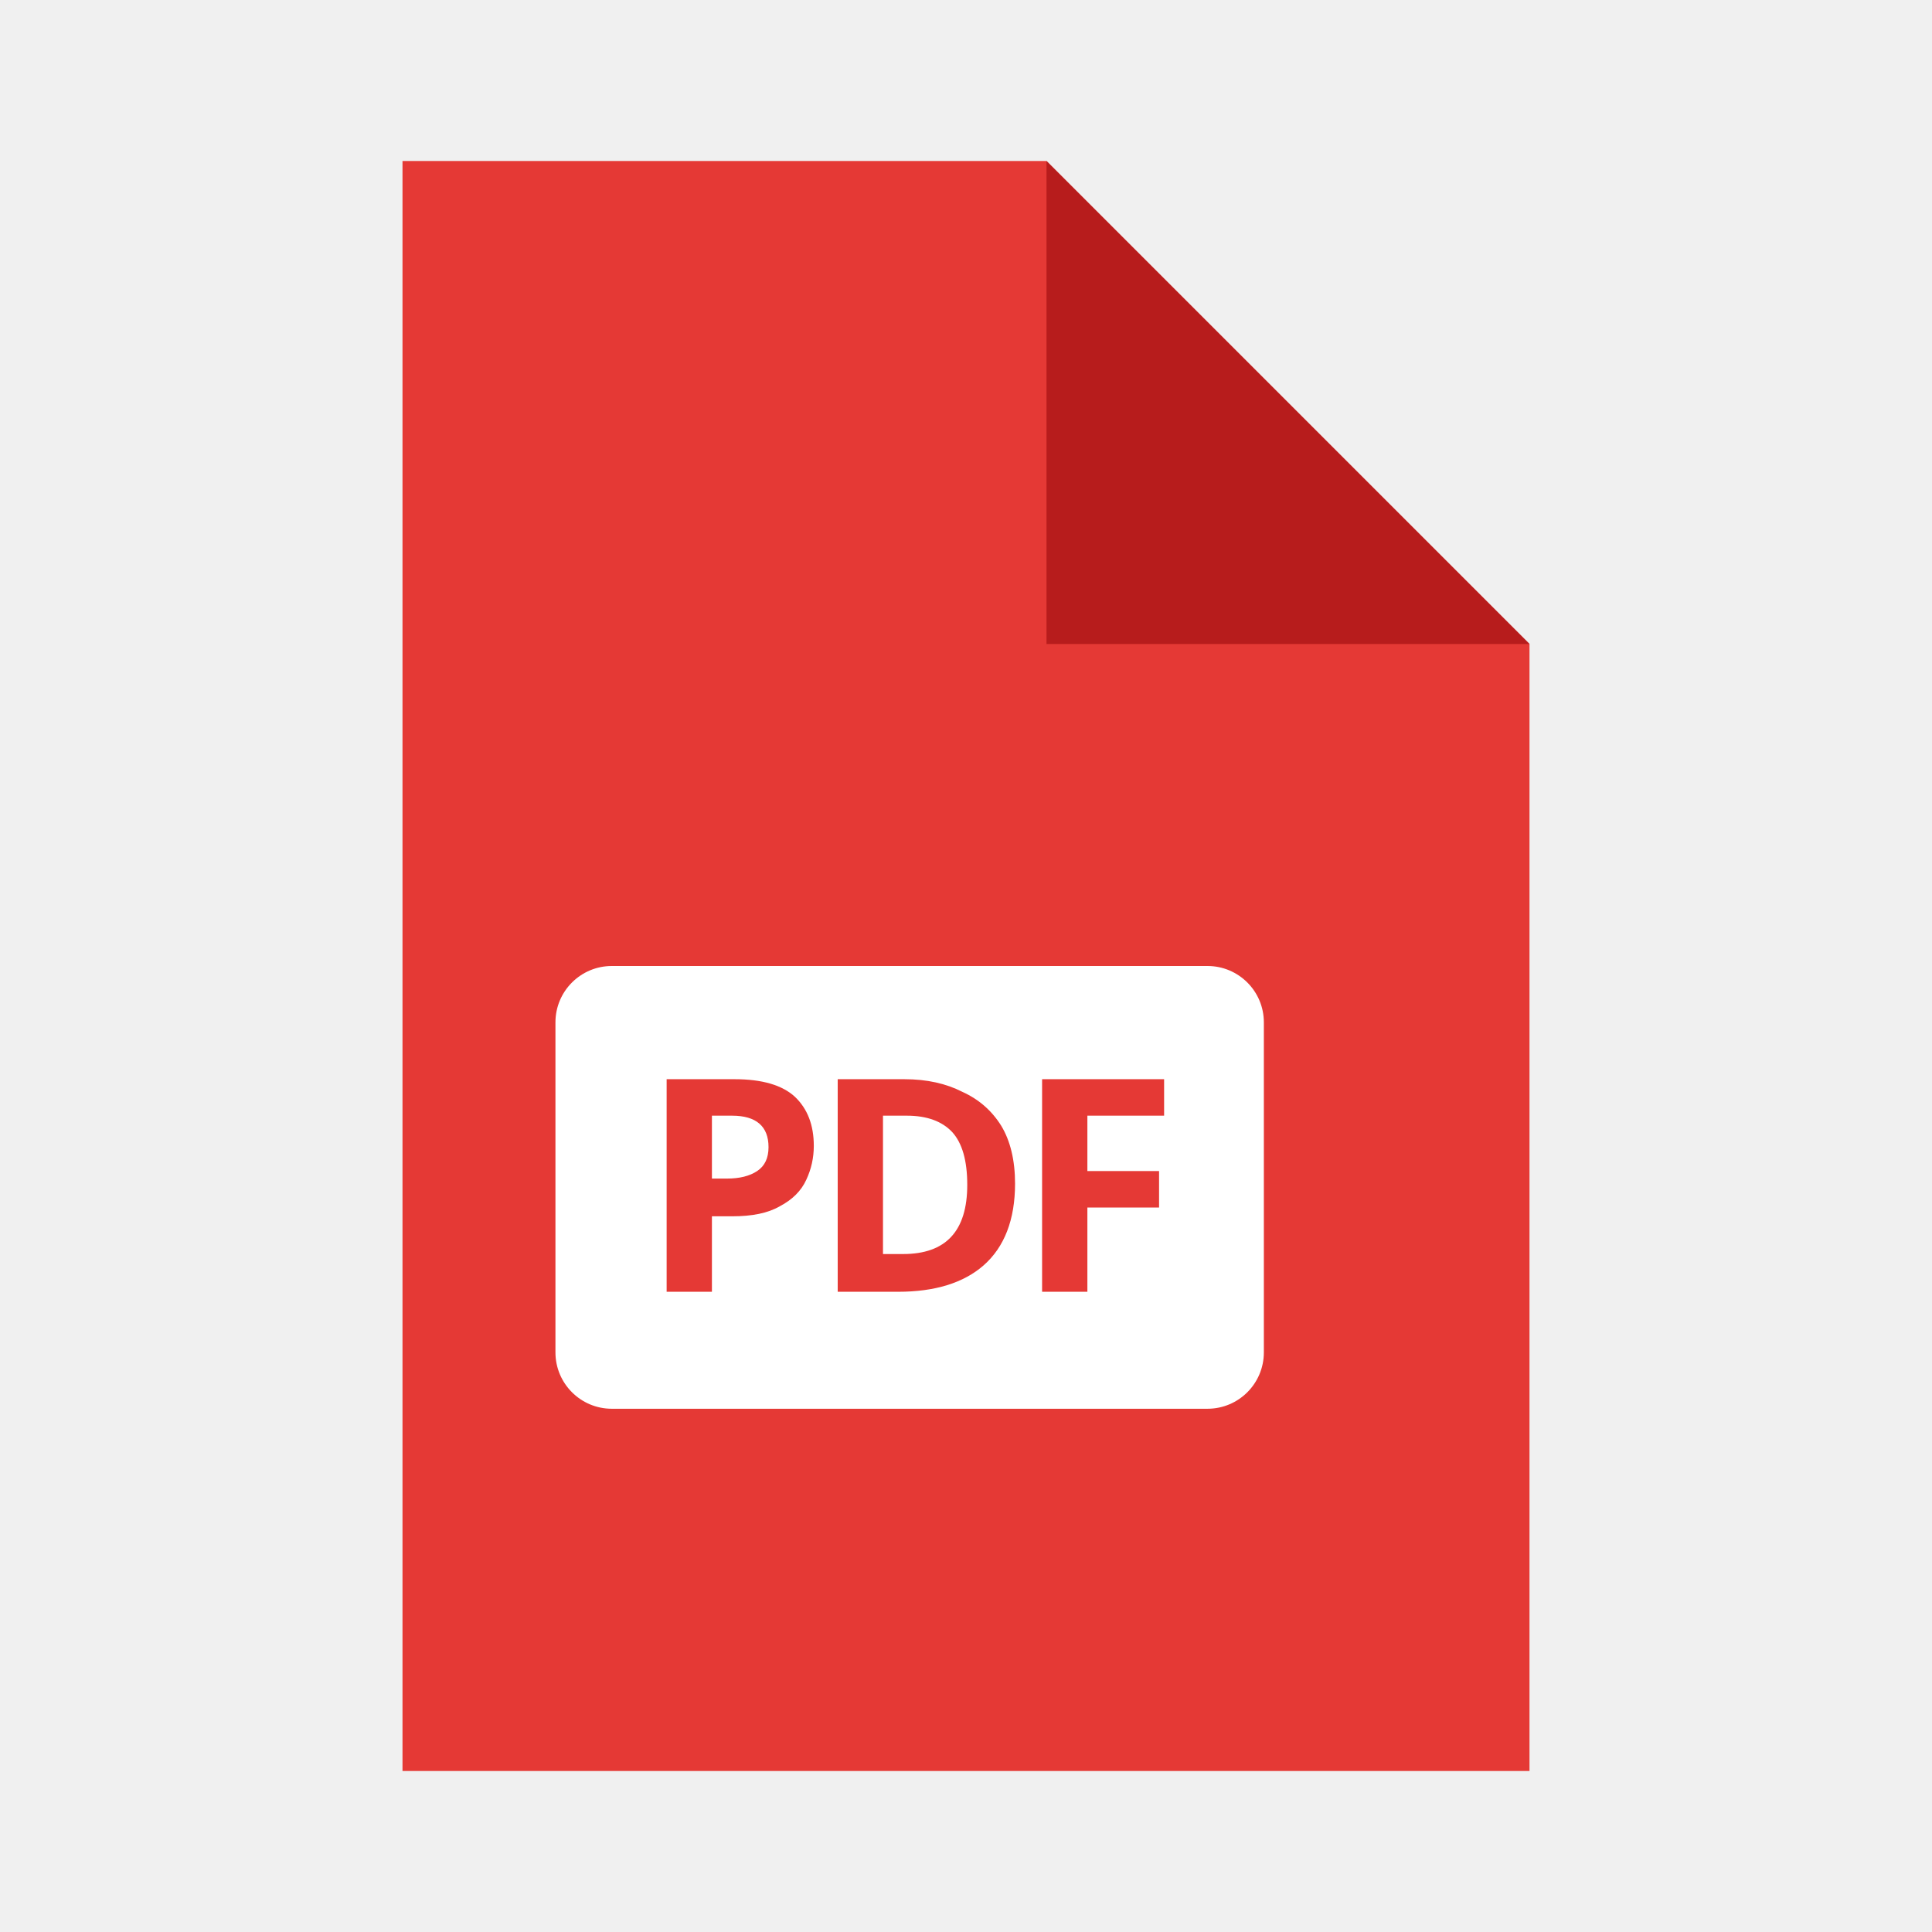
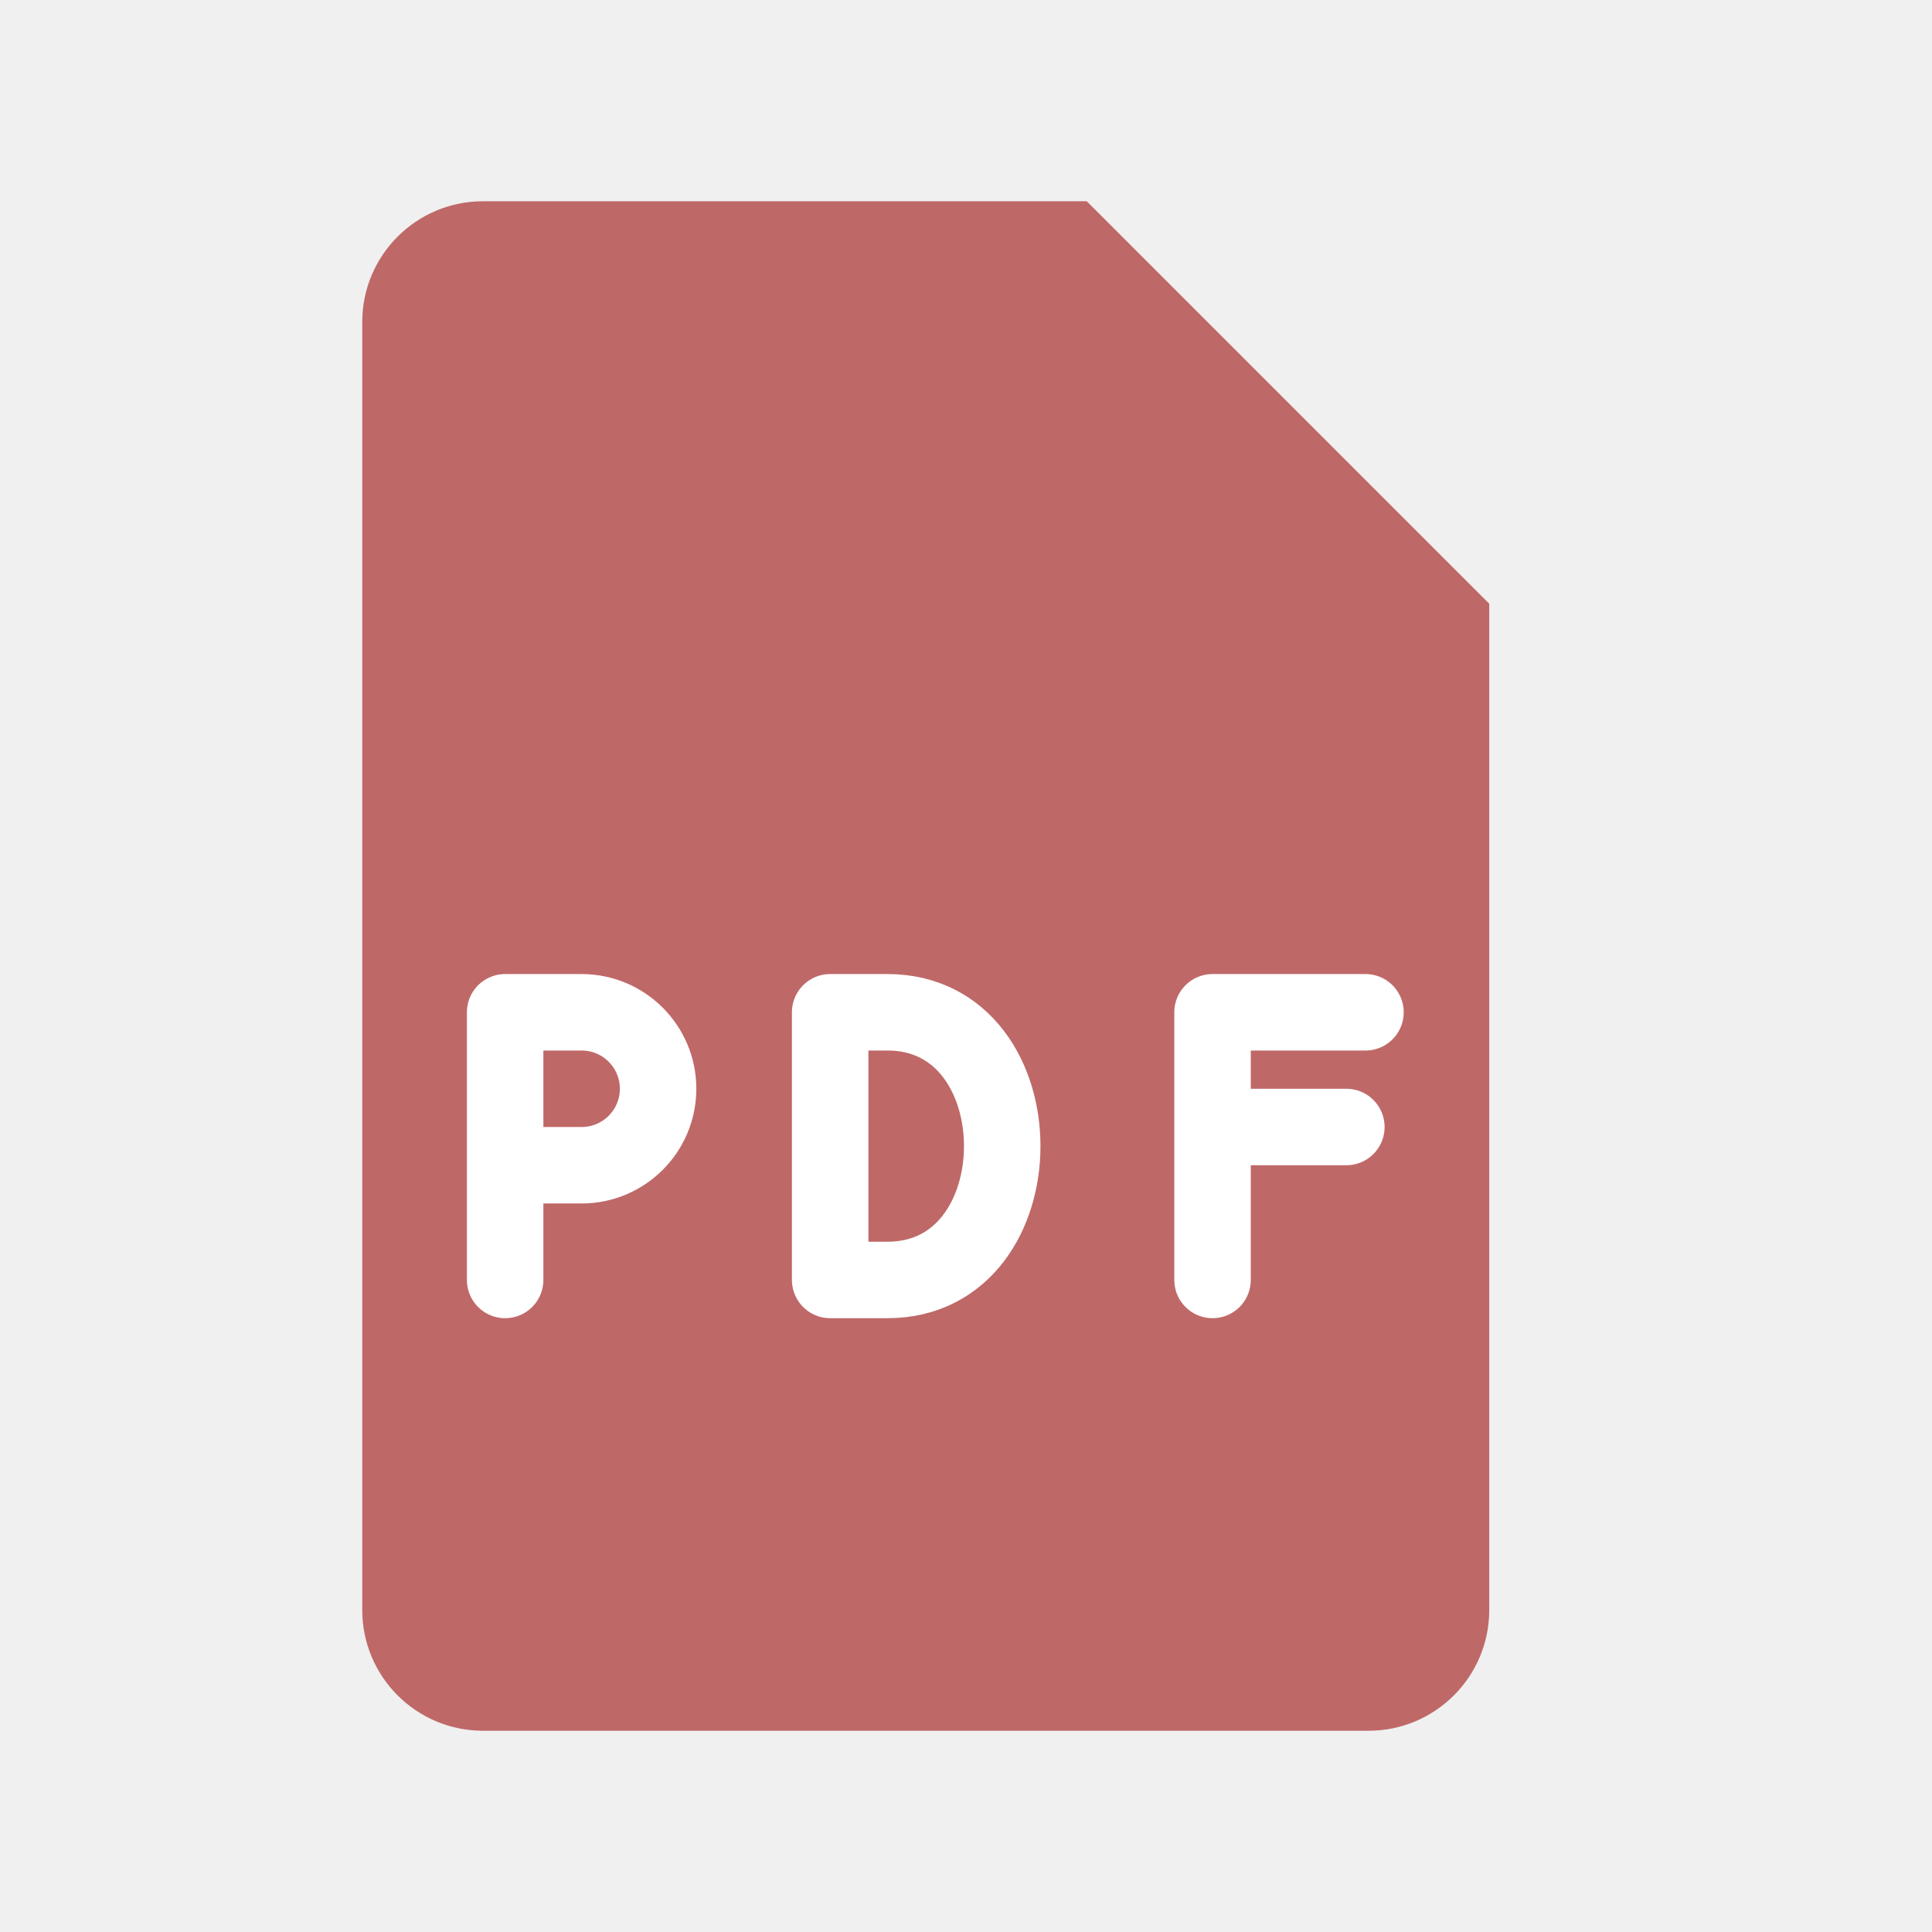
<svg xmlns="http://www.w3.org/2000/svg" viewBox="0 0 24 24">
-   <path fill="#e53935" d="M5 2h8l6 6v14H5z" />
-   <path fill="#b71c1c" d="M13 2v6h6z" />
-   <rect x="6.9" y="12" width="8.8" height="5.5" rx=".7" fill="#fff" />
-   <text x="11.3" y="16.05" fill="#e53935" font-family="sans-serif" font-size="3.7" font-weight="700" letter-spacing="-.2" text-anchor="middle">PDF</text>
+   <path fill="#BF6868" d="M6 2.5h7.5l5 5V20a1.5 1.5 0 0 1-1.5 1.5H6A1.5 1.5 0 0 1 4.5 20V4A1.5 1.5 0 0 1 6 2.5Z" />
+   <g transform="translate(11.5 14) scale(0.95) translate(-11.5 -14)">
+     <path fill="none" stroke="#fff" stroke-width="1" stroke-linecap="round" stroke-linejoin="round" d="M6 16V12.5h1a1 1 0 0 1 0 2H6m4.25-2V16H11c2 0 2-3.5 0-3.5Zm5 3.5v-3.5h2m-2 1.5H17" />
+   </g>
</svg>
